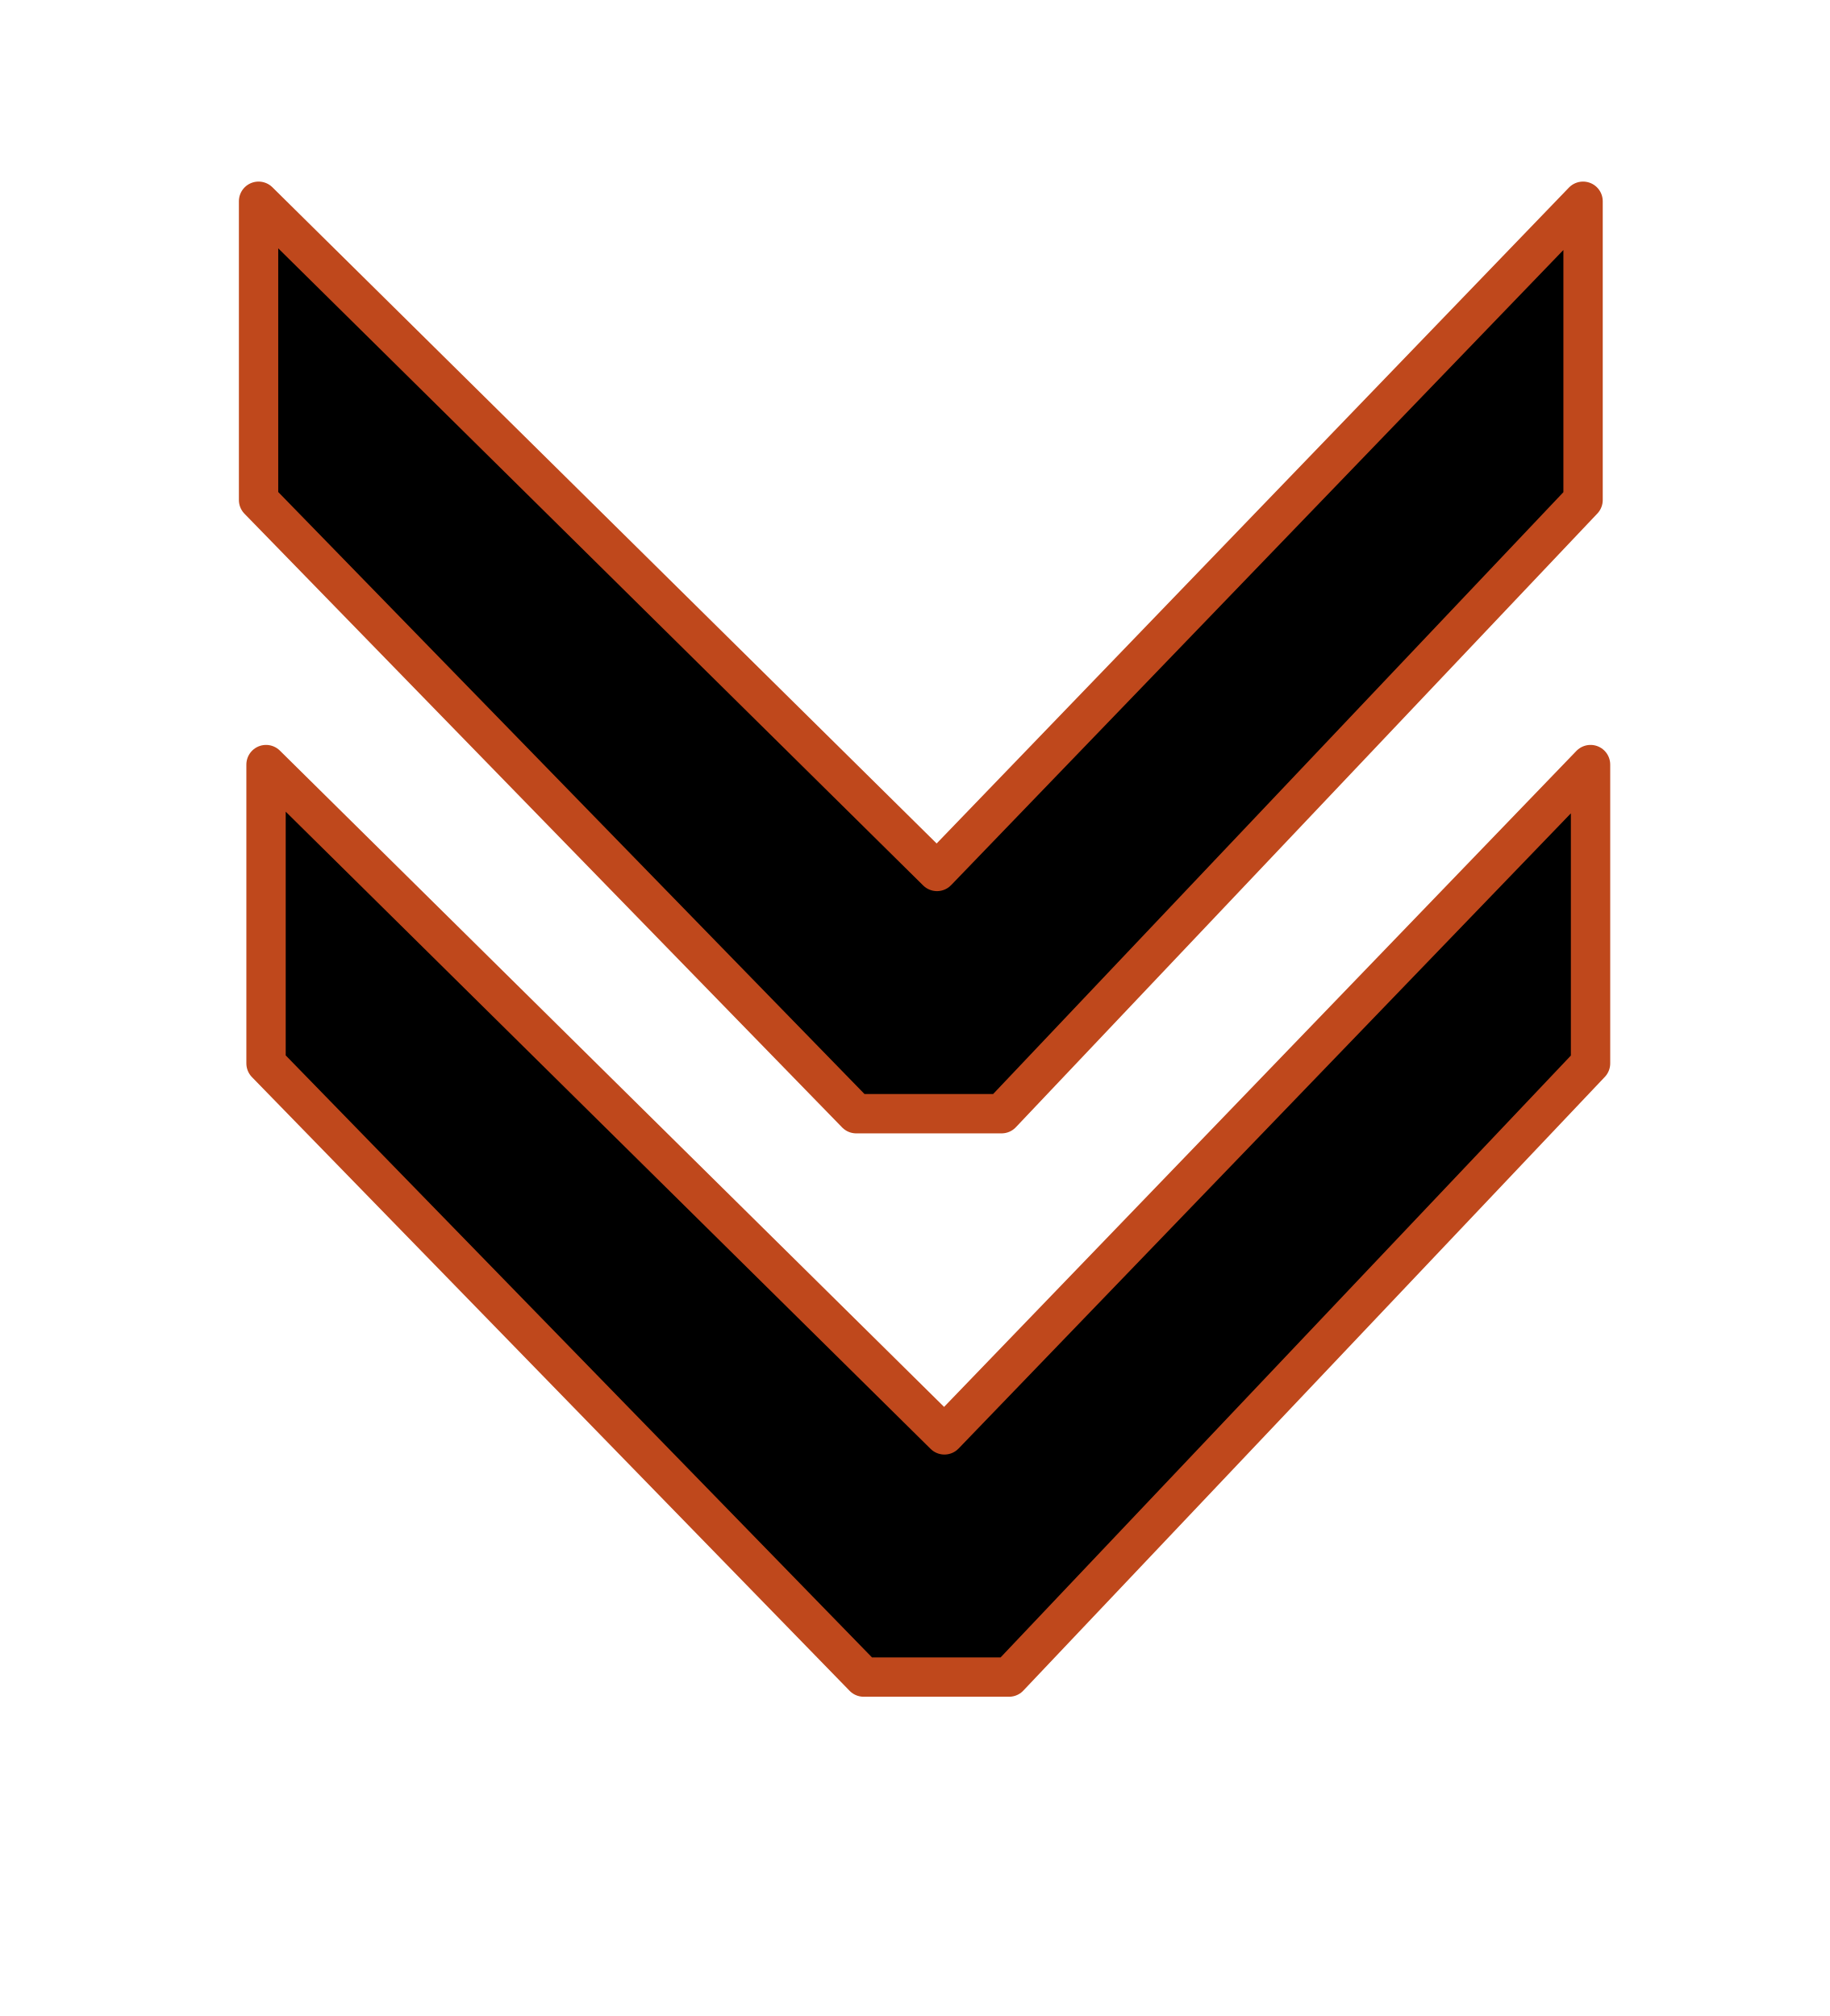
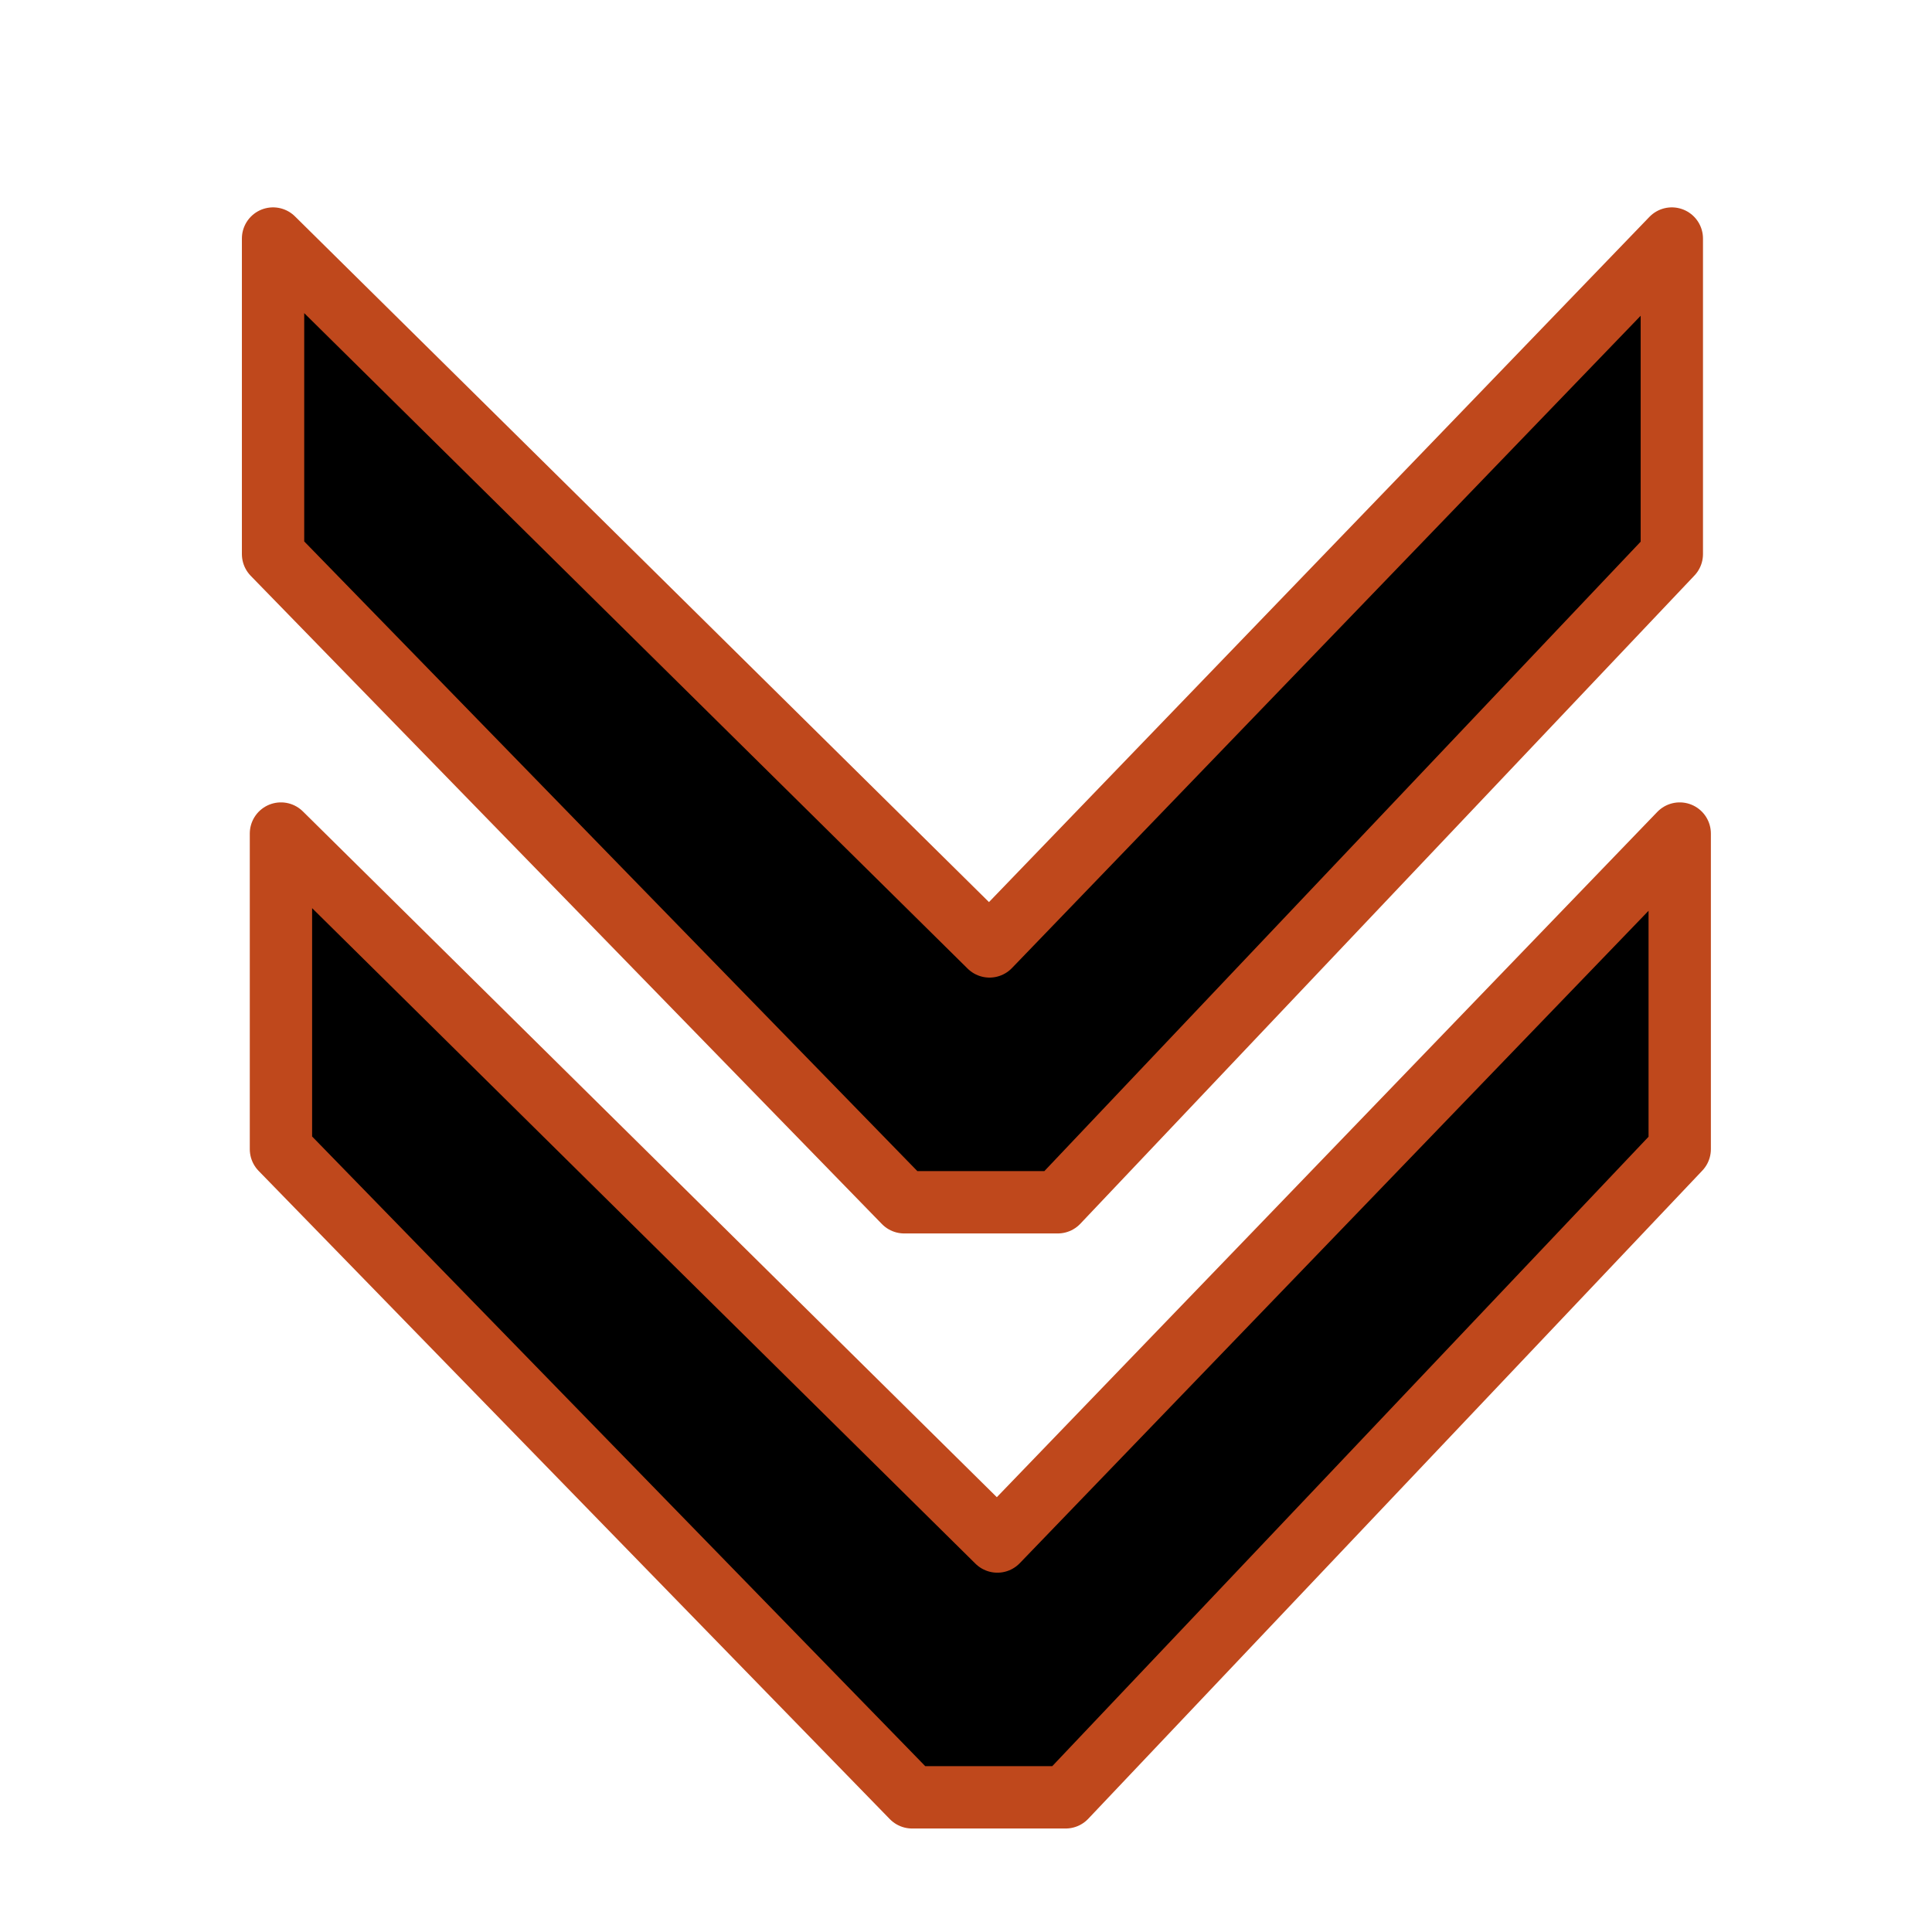
- <svg xmlns="http://www.w3.org/2000/svg" version="1.1" id="Layer_1" x="0px" y="0px" width="46.5px" height="51.25px" viewBox="0 0 46.5 51.25" enable-background="new 0 0 46.5 51.25" xml:space="preserve">
+ <svg xmlns="http://www.w3.org/2000/svg" version="1.1" id="Layer_1" x="0px" y="0px" width="46.5px" height="46.5px" viewBox="0 2.375 46.5 46.5" enable-background="new 0 2.375 46.5 46.5" xml:space="preserve">
  <g>
    <g>
      <g>
-         <polygon stroke="#BF481C" stroke-linecap="round" stroke-linejoin="round" stroke-miterlimit="10" points="21.763,28.312      25.458,28.312 40.238,12.711 40.238,5.116 23.816,22.154 6.572,5.116 6.572,12.711    " />
-         <polygon stroke="#BF481C" stroke-linecap="round" stroke-linejoin="round" stroke-miterlimit="10" points="21.953,42.634      25.648,42.634 40.428,27.033 40.428,19.437 24.005,36.477 6.762,19.437 6.762,27.033    " />
+         <polygon stroke="#BF481C" stroke-width="1.5" stroke-linecap="round" stroke-linejoin="round" stroke-miterlimit="10" points="     21.763,31.312 25.458,31.312 40.238,15.711 40.238,8.116 23.816,25.154 6.572,8.116 6.572,15.711    " />
+         <polygon stroke="#BF481C" stroke-width="1.5" stroke-linecap="round" stroke-linejoin="round" stroke-miterlimit="10" points="     21.953,45.634 25.648,45.634 40.428,30.033 40.428,22.437 24.005,39.477 6.762,22.437 6.762,30.033    " />
      </g>
    </g>
  </g>
</svg>
